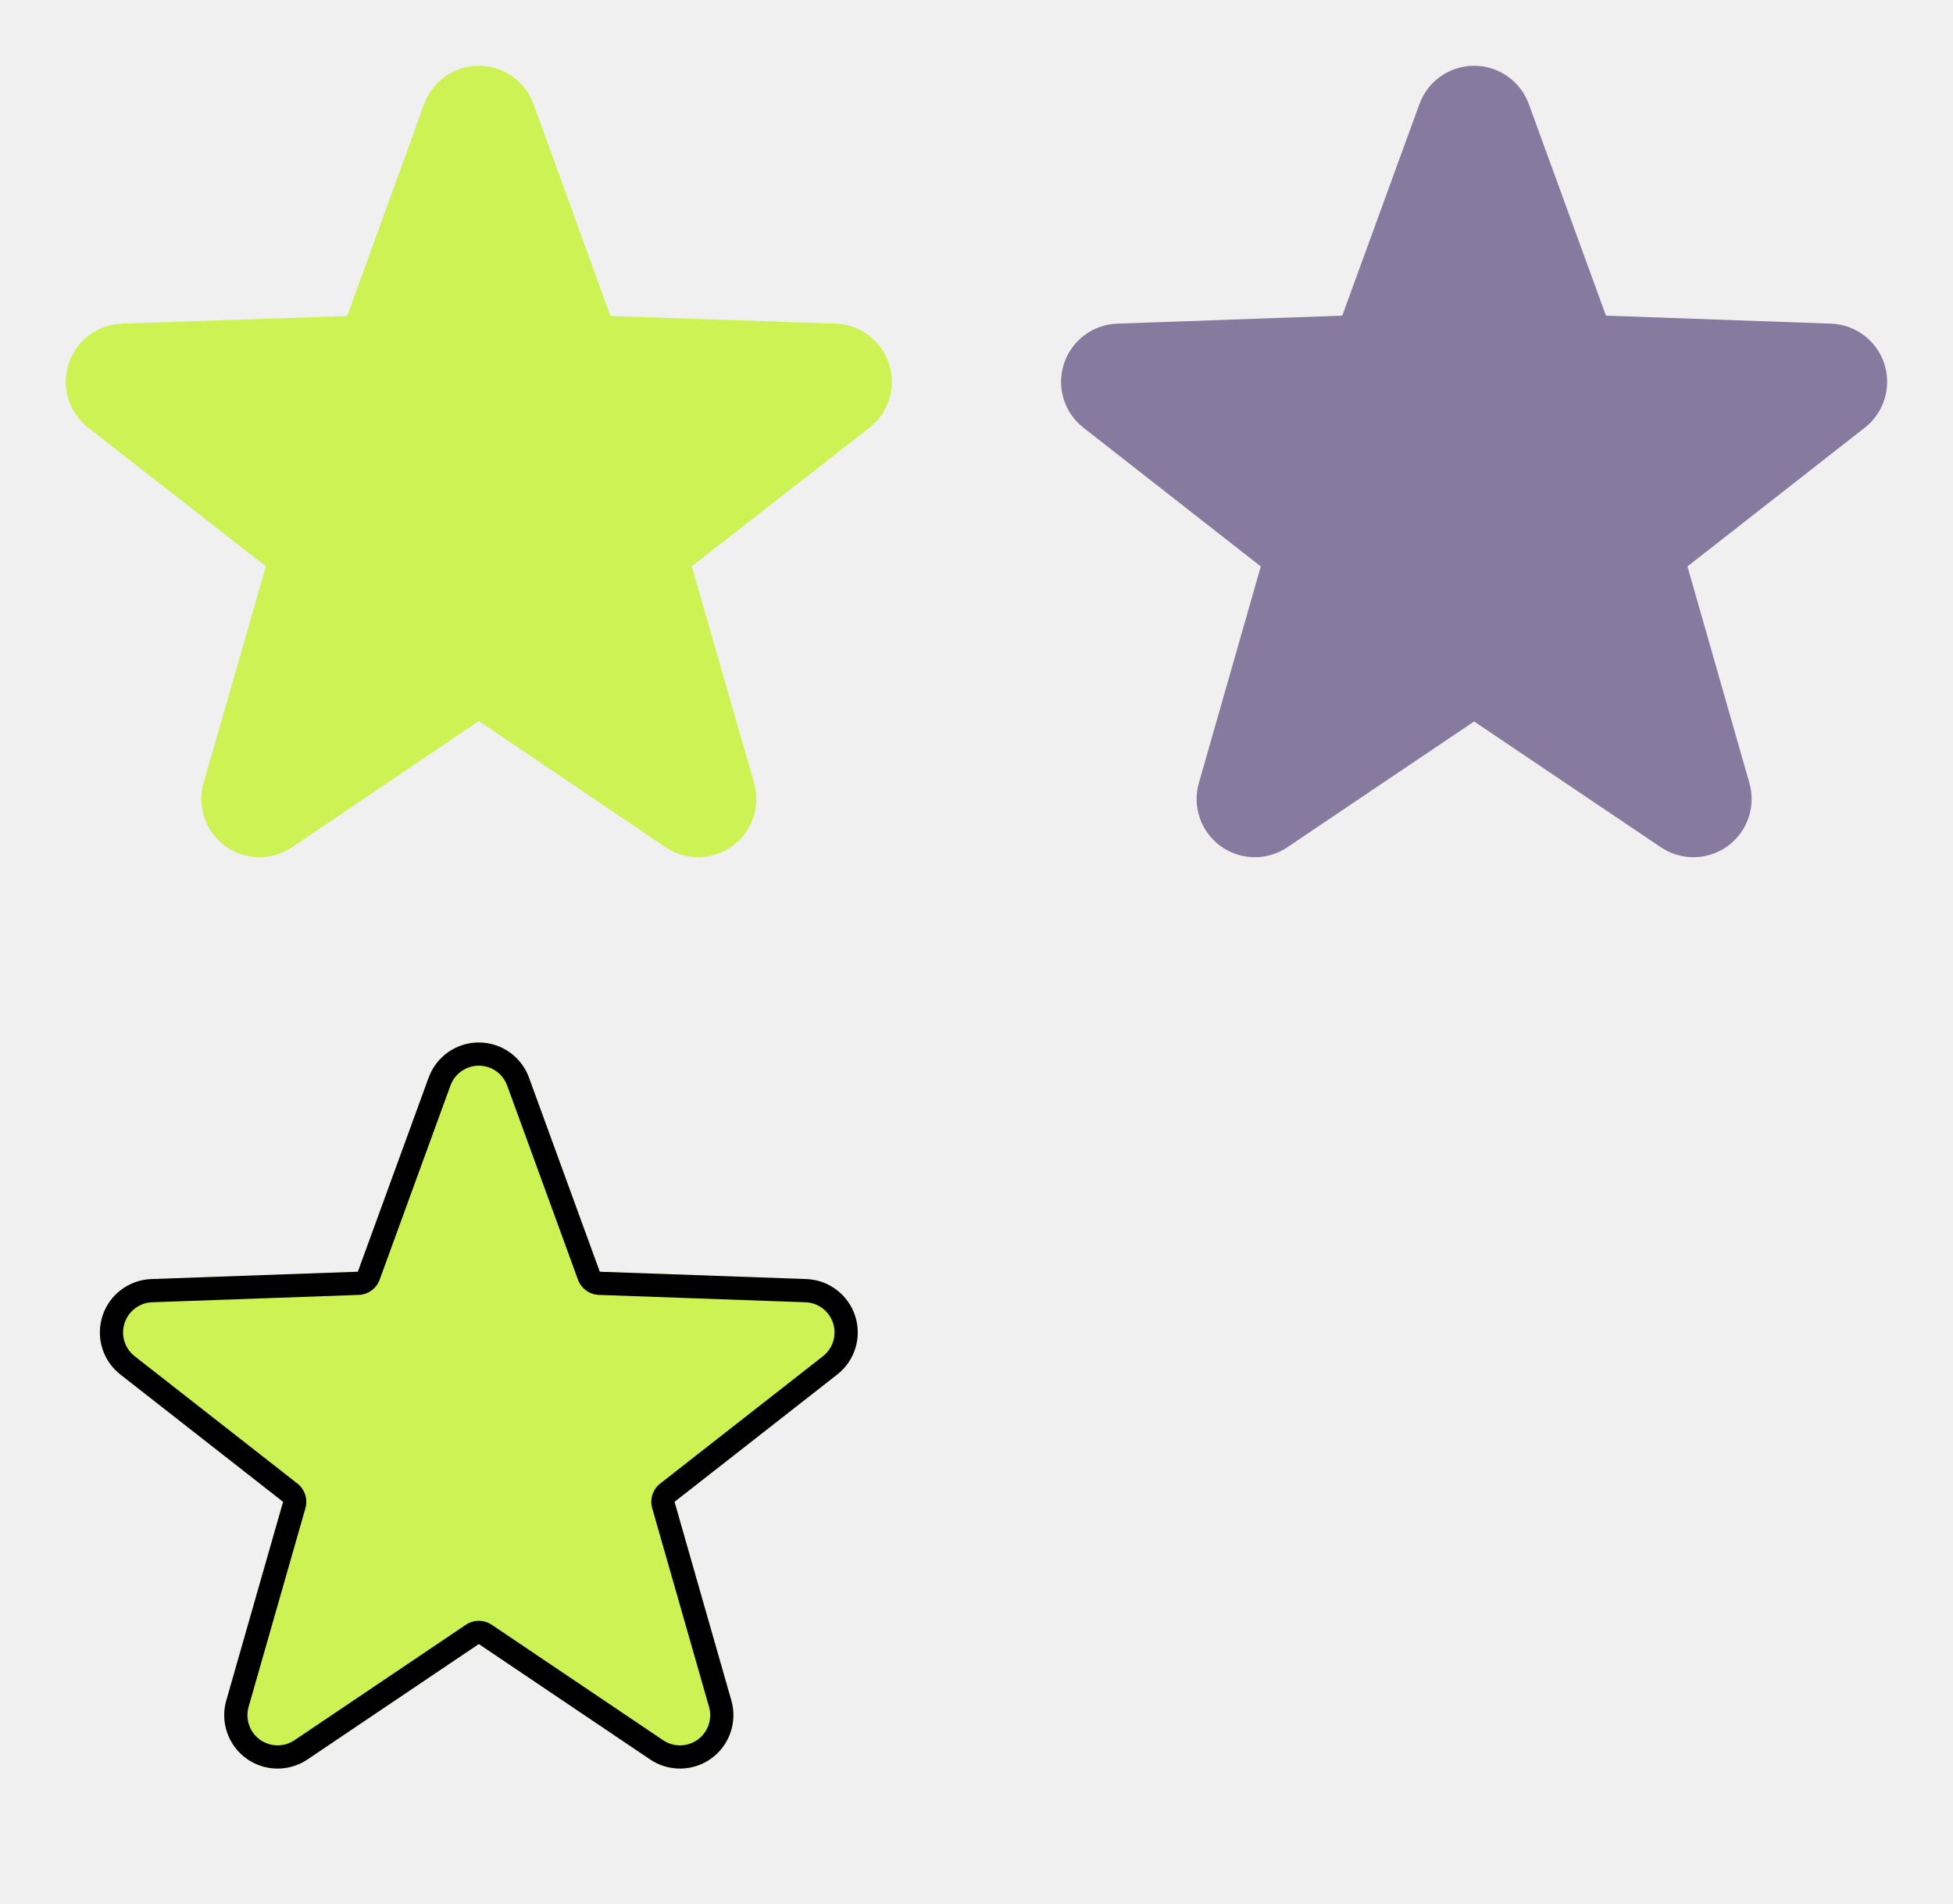
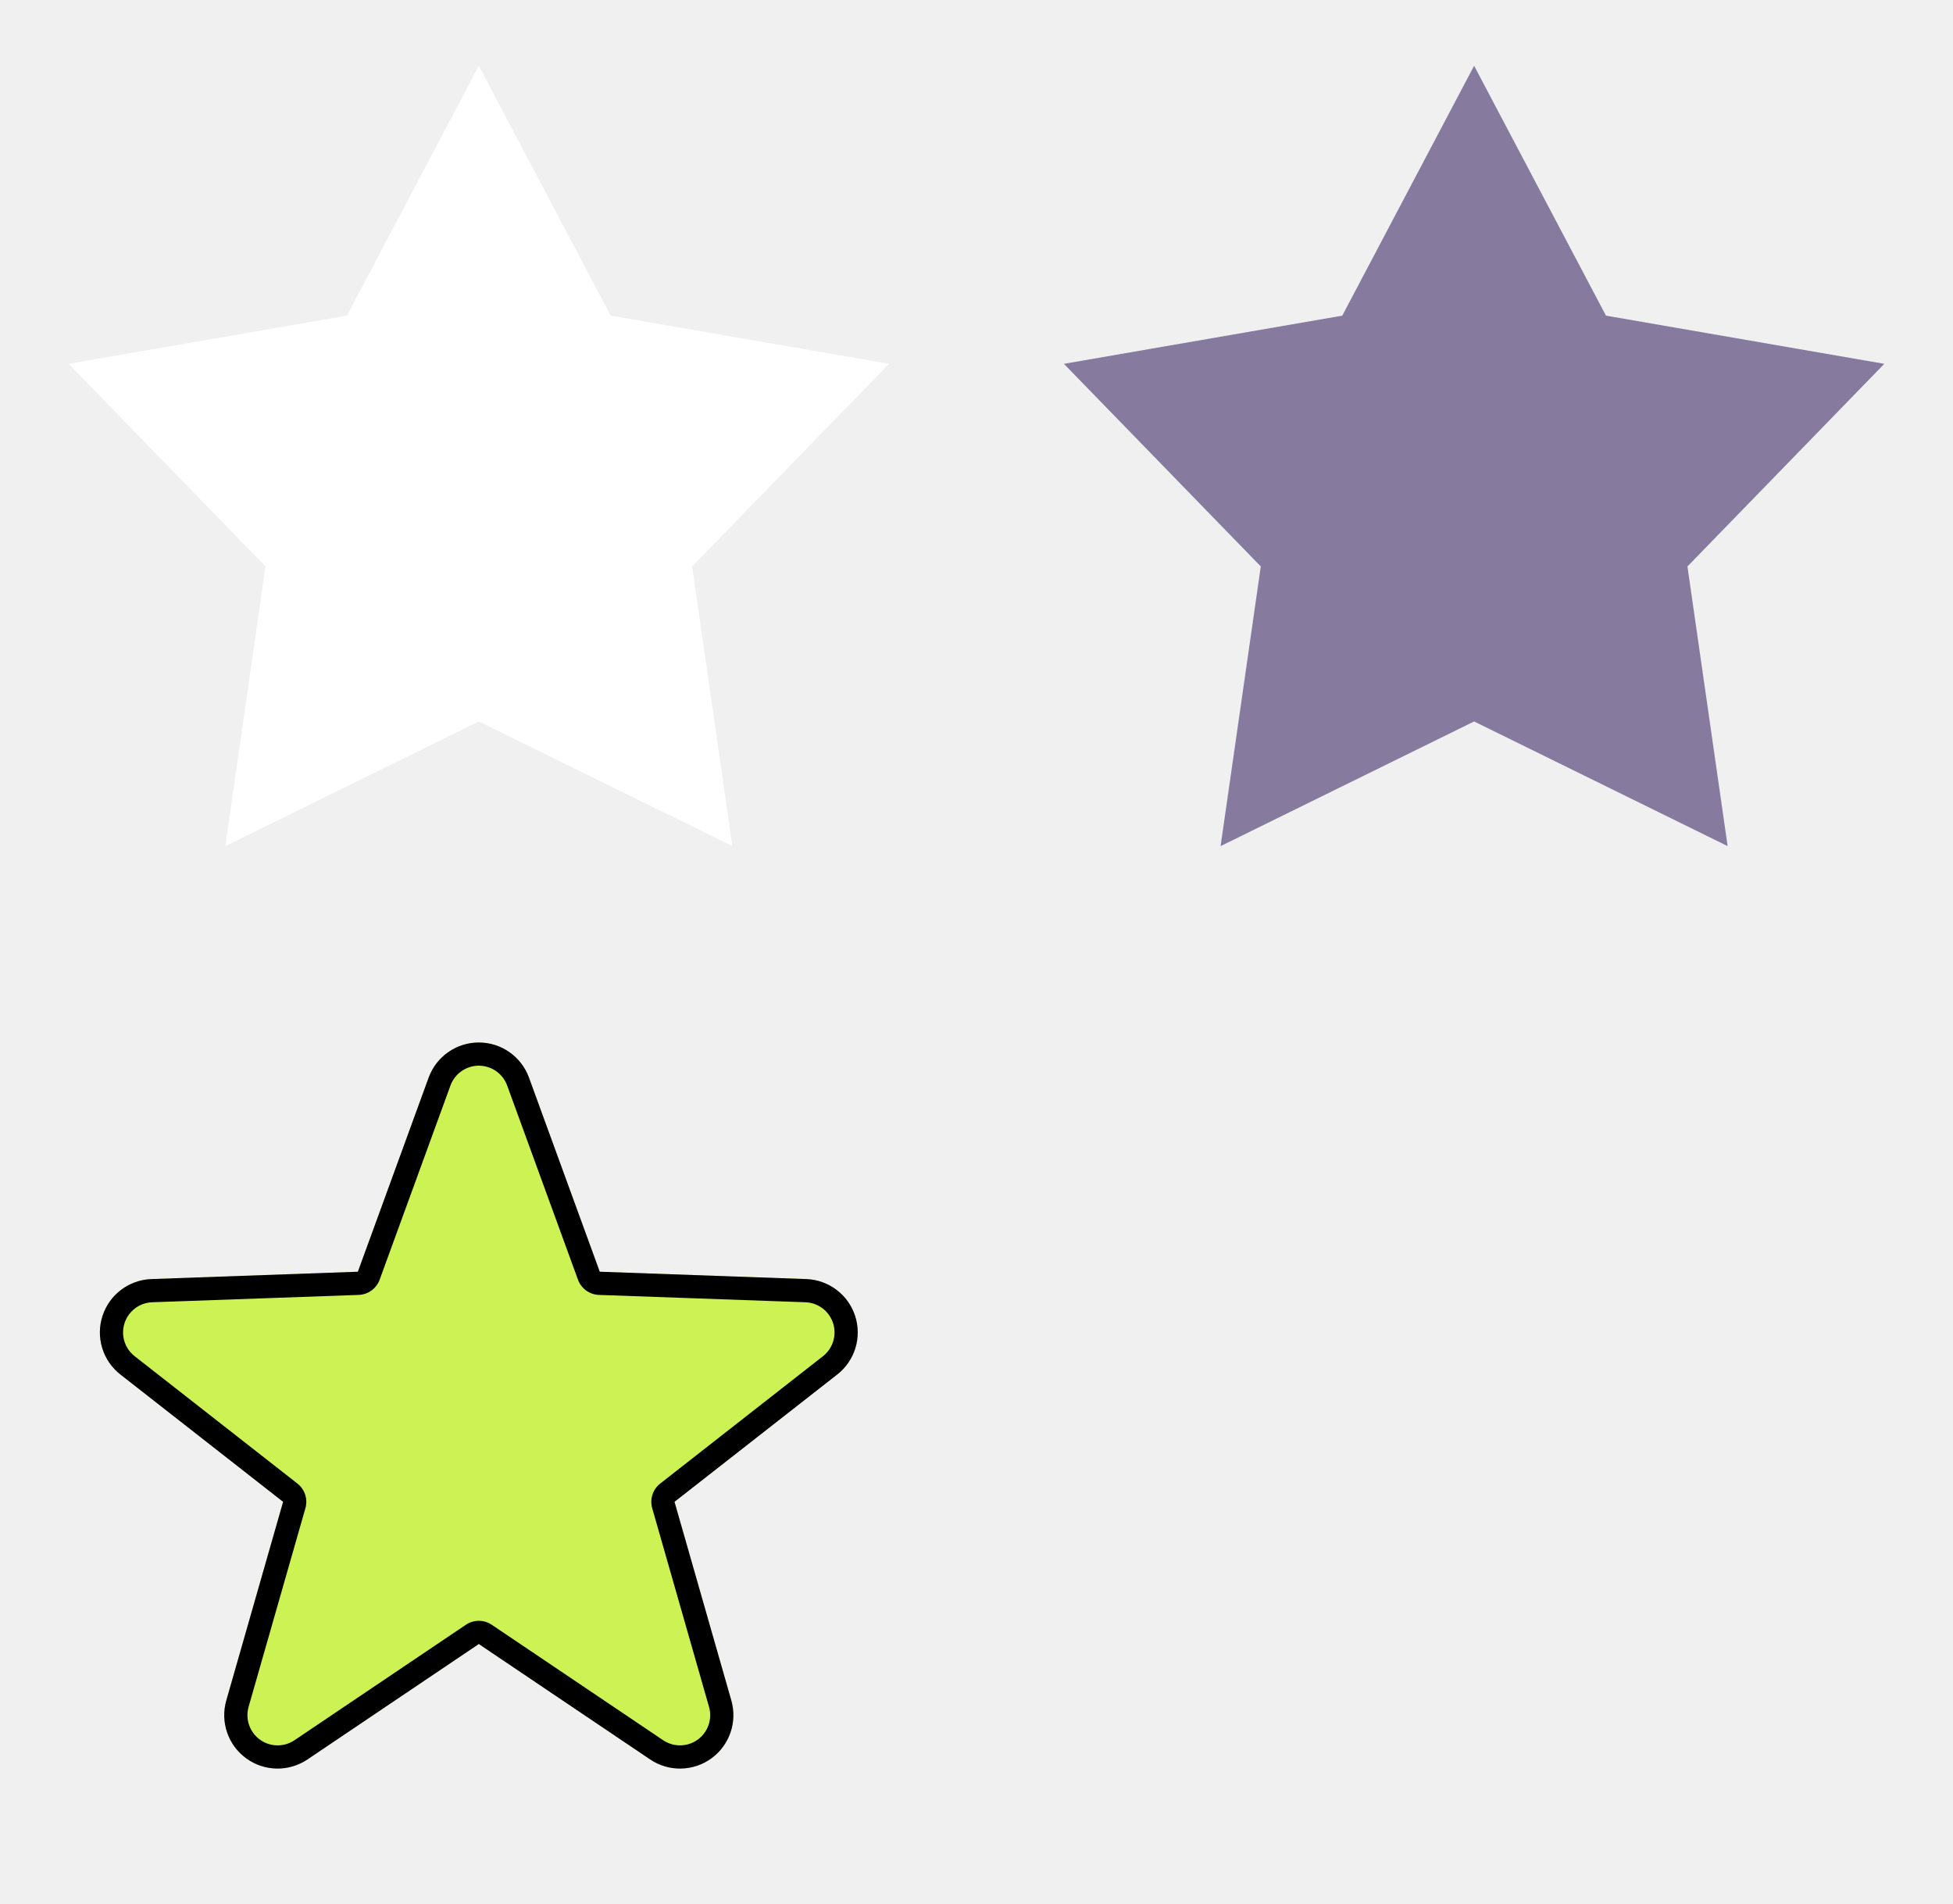
<svg xmlns="http://www.w3.org/2000/svg" width="100%" height="100%" viewBox="0 0 3508 3419" version="1.1" xml:space="preserve" style="fill-rule:evenodd;clip-rule:evenodd;stroke-linejoin:round;stroke-miterlimit:2;">
  <g transform="matrix(1,0,0,1,0,-4375.74)">
    <g id="Stars" transform="matrix(1,0,0,1.37819,0,4375.74)">
      <rect x="0" y="0" width="3507.87" height="2480.32" style="fill:none;" />
      <g transform="matrix(0.701855,0,0,0.50926,-603.426,-2801.66)">
-         <path d="M1945.15,5767.84C1966.53,5708.94 2022.49,5669.71 2085.15,5669.71C2147.82,5669.71 2203.78,5708.94 2225.16,5767.84L2421.71,6309.44C2421.77,6309.61 2421.89,6309.77 2422.03,6309.87C2422.18,6309.98 2422.36,6310.04 2422.54,6310.05L2998.37,6329.62C3061,6331.74 3115.6,6372.85 3134.96,6432.44C3154.33,6492.04 3134.32,6557.39 3084.9,6595.92L2630.55,6950.22C2630.4,6950.33 2630.29,6950.48 2630.24,6950.66C2630.18,6950.83 2630.18,6951.02 2630.23,6951.19L2789.56,7504.89C2806.89,7565.11 2784.67,7629.74 2733.97,7666.57C2683.28,7703.41 2614.95,7704.57 2563.03,7669.48L2085.66,7346.84C2085.51,7346.74 2085.34,7346.69 2085.15,7346.69C2084.97,7346.69 2084.79,7346.74 2084.64,7346.84L1607.28,7669.48C1555.36,7704.57 1487.03,7703.41 1436.33,7666.57C1385.64,7629.74 1363.42,7565.11 1380.75,7504.89L1540.08,6951.19C1540.13,6951.02 1540.12,6950.83 1540.07,6950.66C1540.01,6950.48 1539.9,6950.33 1539.76,6950.22L1085.4,6595.92C1035.99,6557.39 1015.98,6492.04 1035.34,6432.44C1054.7,6372.85 1109.3,6331.74 1171.93,6329.62L1747.76,6310.05C1747.95,6310.04 1748.12,6309.98 1748.27,6309.87C1748.42,6309.77 1748.53,6309.61 1748.59,6309.44L1945.15,5767.84Z" style="fill:rgb(205,242,84);" />
+         <path d="M2085.15,5669.71L2422.57,6309.13L3134.96,6432.44L2631.11,6950.94L2733.97,7666.57L2085.15,7347.6L1436.33,7666.57L1539.19,6950.94L1035.34,6432.44L1747.73,6309.13L2085.15,5669.71Z" style="fill:white;" />
      </g>
      <g transform="matrix(0.643877,0,0,0.467192,-482.533,-1290.31)">
        <path d="M1945.23,5767.62C1966.67,5708.83 2022.57,5669.71 2085.15,5669.71C2147.73,5669.71 2203.63,5708.83 2225.08,5767.62L2422.57,6309.13L2998.61,6329.62C3061.15,6331.85 3115.63,6372.93 3134.96,6432.44C3154.3,6491.96 3134.38,6557.22 3085.09,6595.77L2631.11,6950.94L2789.62,7505.12C2806.83,7565.28 2784.6,7629.79 2733.97,7666.57C2683.35,7703.36 2615.13,7704.57 2563.22,7669.61L2085.15,7347.6L1607.08,7669.61C1555.18,7704.57 1486.96,7703.36 1436.33,7666.57C1385.71,7629.79 1363.47,7565.28 1380.68,7505.12L1539.19,6950.94L1085.22,6595.77C1035.93,6557.22 1016,6491.96 1035.34,6432.44C1054.68,6372.93 1109.15,6331.85 1171.69,6329.62L1747.73,6309.13L1945.23,5767.62Z" style="fill:rgb(205,242,84);" />
        <path d="M1945.23,5767.62C1966.67,5708.83 2022.57,5669.71 2085.15,5669.71C2147.73,5669.71 2203.63,5708.83 2225.08,5767.62L2422.57,6309.13L2998.61,6329.62C3061.15,6331.85 3115.63,6372.93 3134.96,6432.44C3154.3,6491.96 3134.38,6557.22 3085.09,6595.77L2631.11,6950.94L2789.62,7505.12C2806.83,7565.28 2784.6,7629.79 2733.97,7666.57C2683.35,7703.36 2615.13,7704.57 2563.22,7669.61L2085.15,7347.6L1607.08,7669.61C1555.18,7704.57 1486.96,7703.36 1436.33,7666.57C1385.71,7629.79 1363.47,7565.28 1380.68,7505.12L1539.19,6950.94L1085.22,6595.77C1035.93,6557.22 1016,6491.96 1035.34,6432.44C1054.68,6372.93 1109.15,6331.85 1171.69,6329.62L1747.73,6309.13L1945.23,5767.62ZM2006.02,5789.79L1808.53,6331.3C1799.5,6356.06 1776.36,6372.86 1750.03,6373.8L1173.99,6394.3C1138.63,6395.55 1107.82,6418.78 1096.88,6452.44C1085.95,6486.1 1097.22,6523 1125.09,6544.81L1579.07,6899.97C1599.82,6916.21 1608.66,6943.4 1601.41,6968.74L1442.9,7522.92C1433.16,7556.94 1445.74,7593.42 1474.37,7614.22C1503,7635.02 1541.58,7635.71 1570.93,7615.94L2049,7293.93C2070.85,7279.21 2099.45,7279.21 2121.3,7293.93L2599.38,7615.94C2628.73,7635.71 2667.3,7635.02 2695.93,7614.22C2724.57,7593.42 2737.14,7556.94 2727.41,7522.92L2568.89,6968.74C2561.65,6943.4 2570.48,6916.21 2591.24,6899.97L3045.21,6544.81C3073.09,6523 3084.36,6486.1 3073.42,6452.44C3062.48,6418.78 3031.68,6395.55 2996.31,6394.3L2420.27,6373.8C2393.94,6372.86 2370.8,6356.06 2361.78,6331.3L2164.28,5789.79C2152.16,5756.54 2120.54,5734.42 2085.15,5734.42C2049.76,5734.42 2018.15,5756.54 2006.02,5789.79Z" />
      </g>
      <g transform="matrix(0.701855,0,0,0.50926,1184.35,-2801.66)">
-         <path d="M1945.23,5767.62C1966.67,5708.83 2022.57,5669.71 2085.15,5669.71C2147.73,5669.71 2203.63,5708.83 2225.08,5767.62L2422.57,6309.13L2998.61,6329.62C3061.15,6331.85 3115.63,6372.93 3134.96,6432.44C3154.3,6491.96 3134.38,6557.22 3085.09,6595.77L2631.11,6950.94L2789.62,7505.12C2806.83,7565.28 2784.6,7629.79 2733.97,7666.57C2683.35,7703.36 2615.13,7704.57 2563.22,7669.61L2085.15,7347.6L1607.08,7669.61C1555.18,7704.57 1486.96,7703.36 1436.33,7666.57C1385.71,7629.79 1363.47,7565.28 1380.68,7505.12L1539.19,6950.94L1085.22,6595.77C1035.93,6557.22 1016,6491.96 1035.34,6432.44C1054.68,6372.93 1109.15,6331.85 1171.69,6329.62L1747.73,6309.13L1945.23,5767.62Z" style="fill:rgb(134,123,159);" />
+         <path d="M2085.15,5669.71L2422.57,6309.13L3134.96,6432.44L2631.11,6950.94L2733.97,7666.57L2085.15,7347.6L1436.33,7666.57L1539.19,6950.94L1035.34,6432.44L1747.73,6309.13L2085.15,5669.71Z" style="fill:rgb(134,123,159);" />
      </g>
    </g>
  </g>
</svg>
